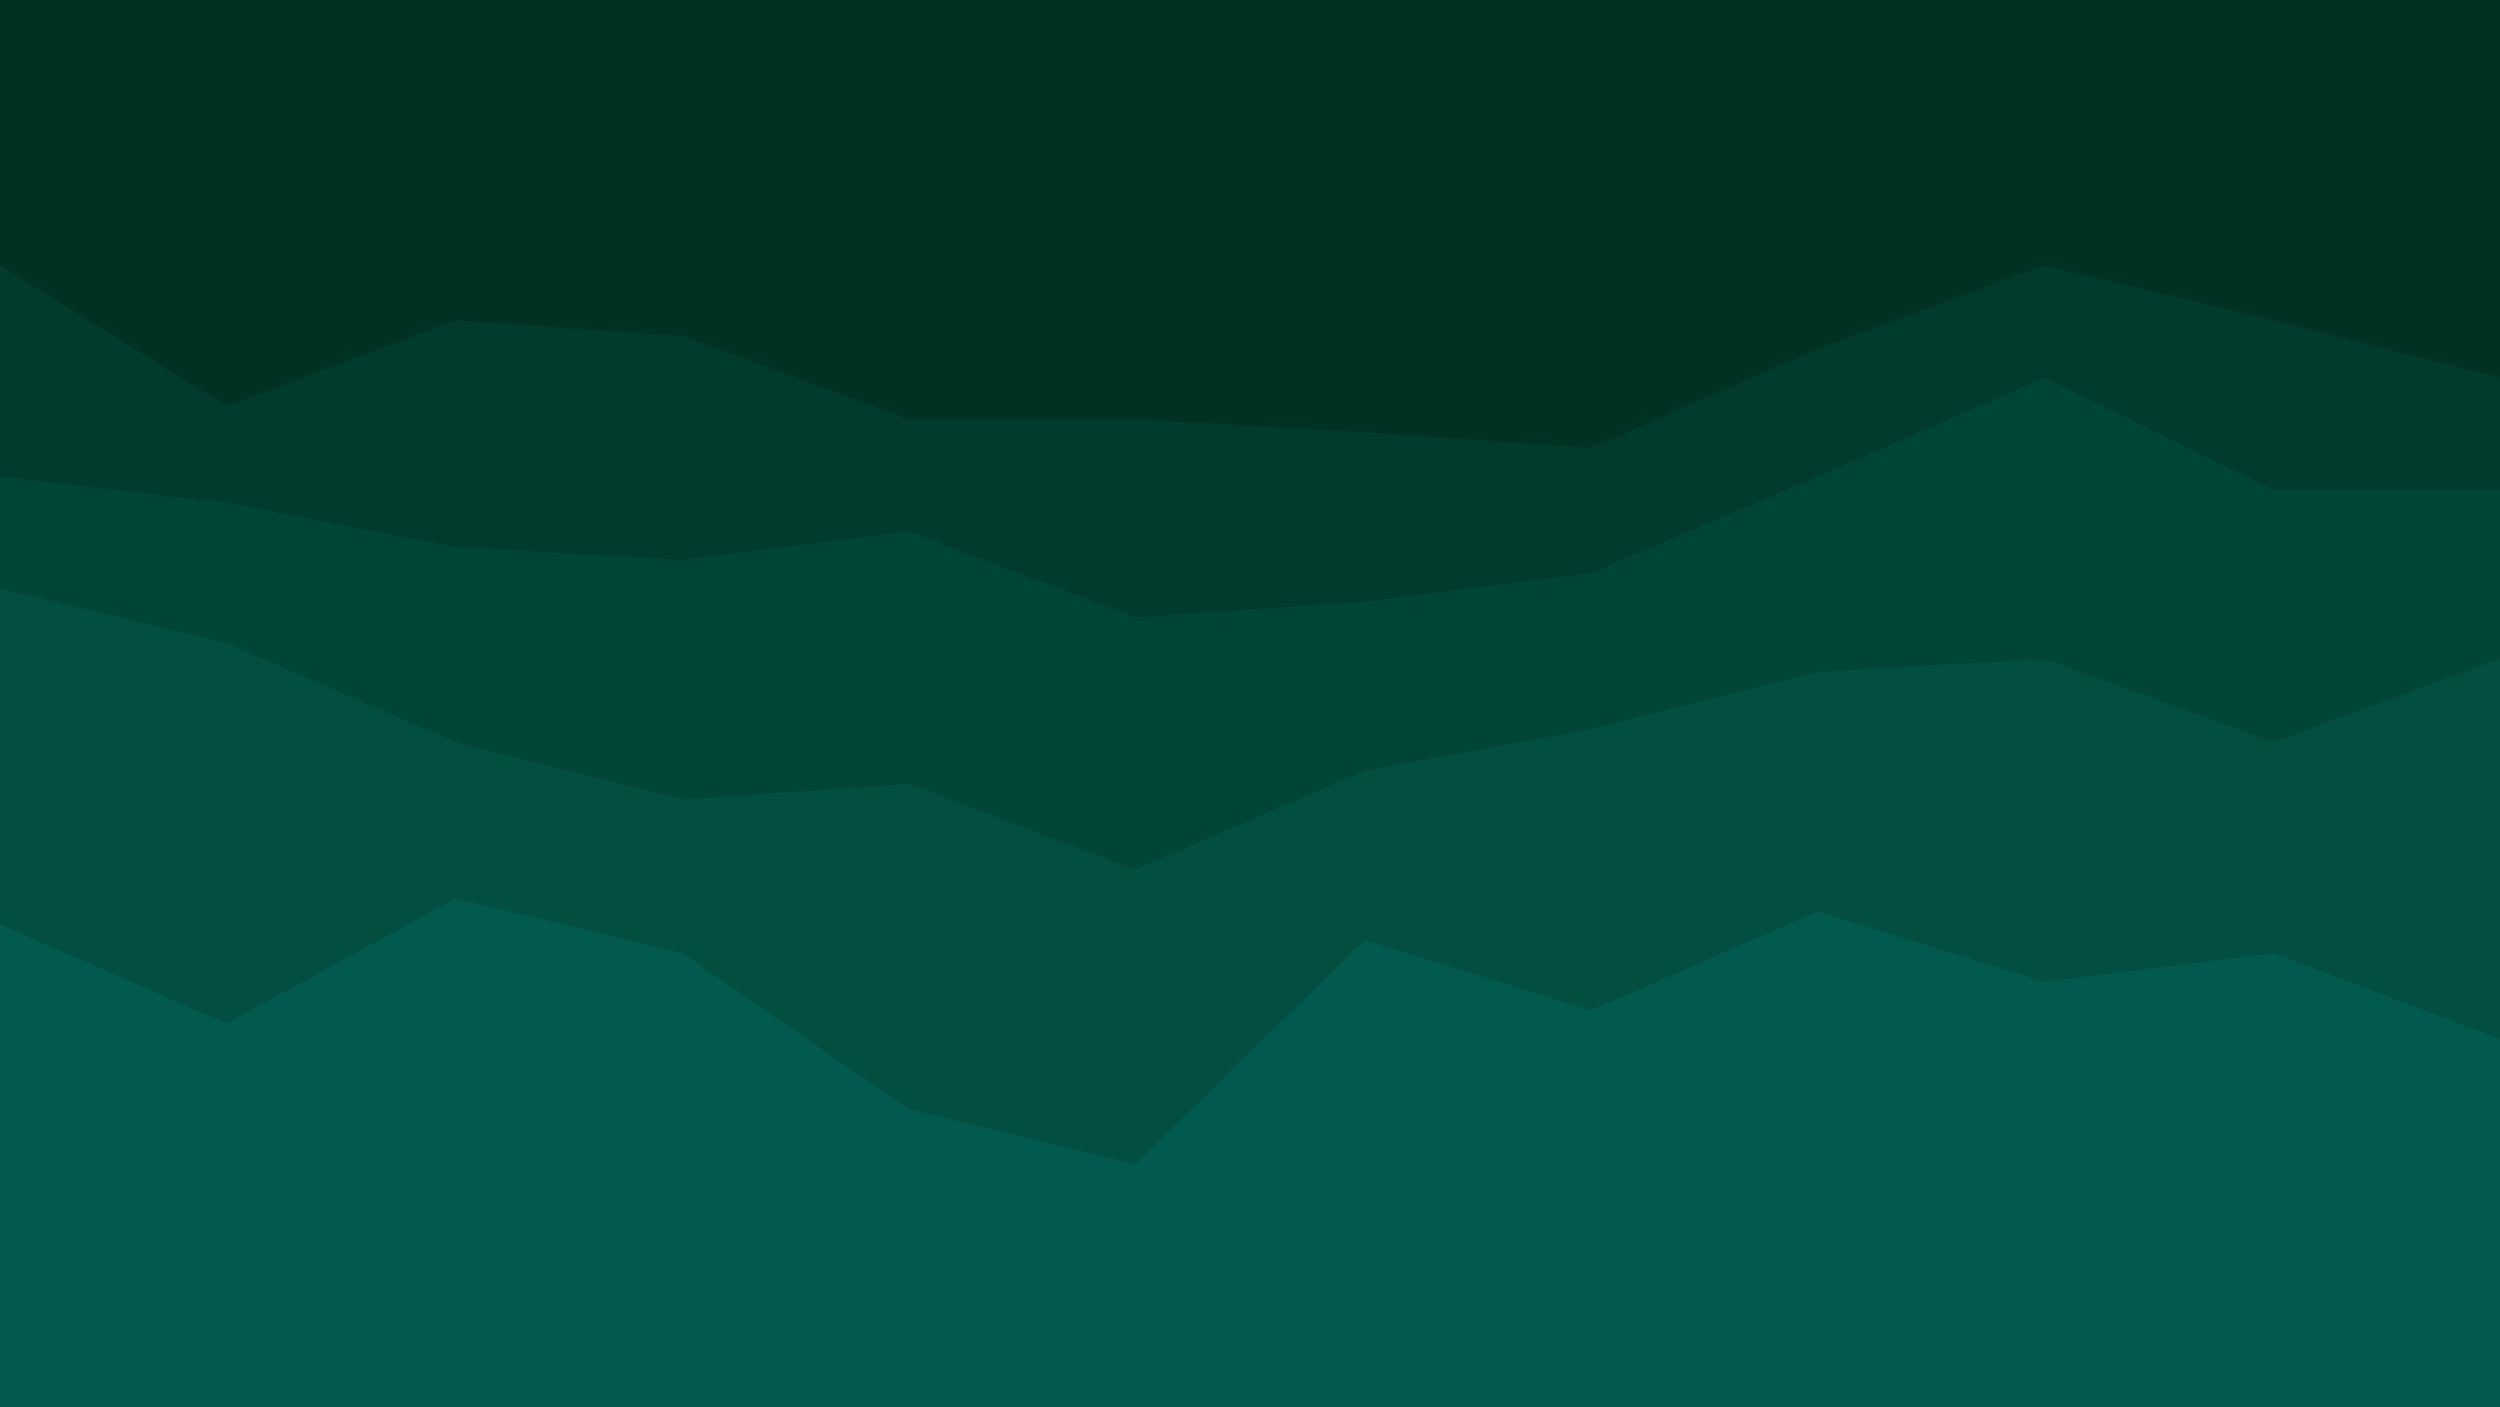
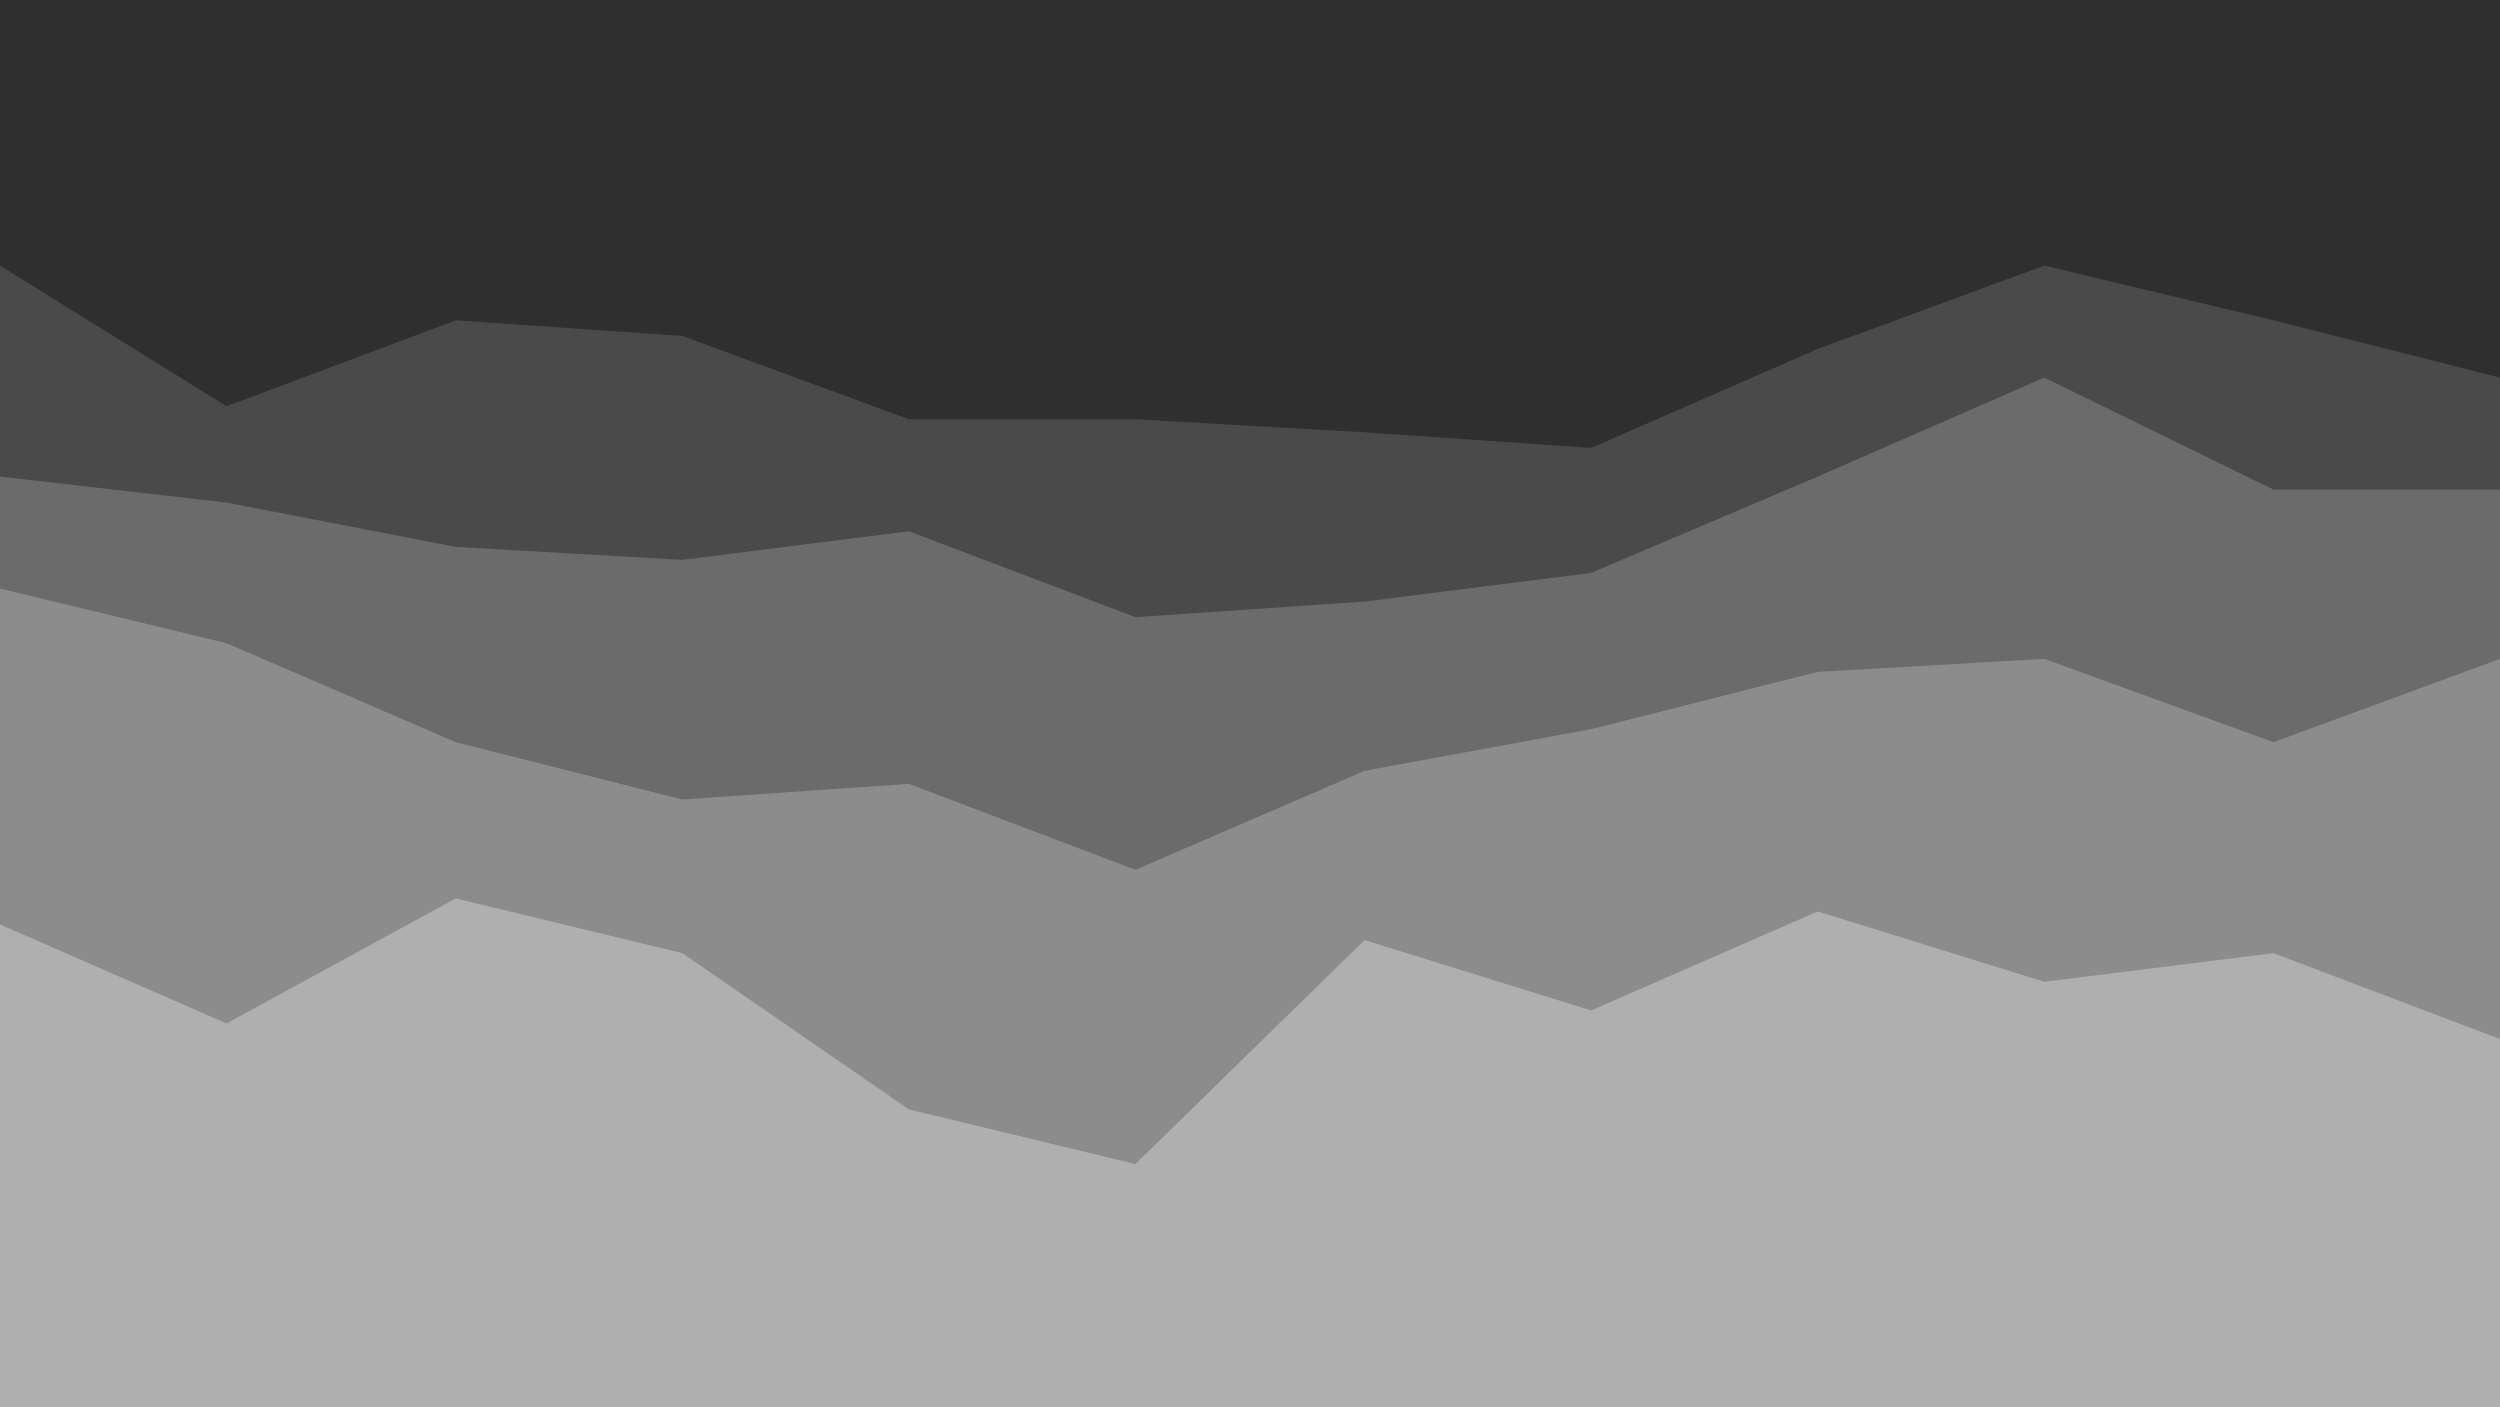
<svg xmlns="http://www.w3.org/2000/svg" id="visual" viewBox="0 0 960 540" width="960" height="540" version="1.1">
-   <path d="M0 104L87 158L175 125L262 131L349 163L436 163L524 168L611 174L698 136L785 104L873 125L960 147L960 0L873 0L785 0L698 0L611 0L524 0L436 0L349 0L262 0L175 0L87 0L0 0Z" fill="#003223" />
-   <path d="M0 185L87 195L175 212L262 217L349 206L436 239L524 233L611 222L698 185L785 147L873 190L960 190L960 145L873 123L785 102L698 134L611 172L524 166L436 161L349 161L262 129L175 123L87 156L0 102Z" fill="#013b2d" />
-   <path d="M0 228L87 249L175 287L262 309L349 303L436 336L524 298L611 282L698 260L785 255L873 287L960 255L960 188L873 188L785 145L698 183L611 220L524 231L436 237L349 204L262 215L175 210L87 193L0 183Z" fill="#014537" />
-   <path d="M0 357L87 395L175 347L262 368L349 428L436 449L524 363L611 390L698 352L785 379L873 368L960 401L960 253L873 285L785 253L698 258L611 280L524 296L436 334L349 301L262 307L175 285L87 247L0 226Z" fill="#024f42" />
-   <path d="M0 541L87 541L175 541L262 541L349 541L436 541L524 541L611 541L698 541L785 541L873 541L960 541L960 399L873 366L785 377L698 350L611 388L524 361L436 447L349 426L262 366L175 345L87 393L0 355Z" fill="#02594e" />
+   <path d="M0 104L87 158L175 125L262 131L349 163L436 163L524 168L611 174L698 136L785 104L873 125L960 147L960 0L873 0L785 0L698 0L611 0L524 0L436 0L349 0L262 0L175 0L87 0L0 0Z" fill="#2F2F2F" />
+   <path d="M0 185L87 195L175 212L262 217L349 206L436 239L524 233L611 222L698 185L785 147L873 190L960 190L960 145L873 123L785 102L698 134L611 172L524 166L436 161L349 161L262 129L175 123L87 156L0 102Z" fill="#4A4A4A" />
+   <path d="M0 228L87 249L175 287L262 309L349 303L436 336L524 298L611 282L698 260L785 255L873 287L960 255L960 188L873 188L785 145L698 183L611 220L524 231L436 237L349 204L262 215L175 210L87 193L0 183Z" fill="#6B6B6B" />
+   <path d="M0 357L87 395L175 347L262 368L349 428L436 449L524 363L611 390L698 352L785 379L873 368L960 401L960 253L873 285L785 253L698 258L611 280L524 296L436 334L349 301L262 307L175 285L87 247L0 226Z" fill="#8C8C8C" />
+   <path d="M0 541L87 541L175 541L262 541L349 541L436 541L524 541L611 541L698 541L785 541L873 541L960 541L960 399L873 366L785 377L698 350L611 388L524 361L436 447L349 426L262 366L175 345L87 393L0 355Z" fill="#AFAFAF" />
</svg>
